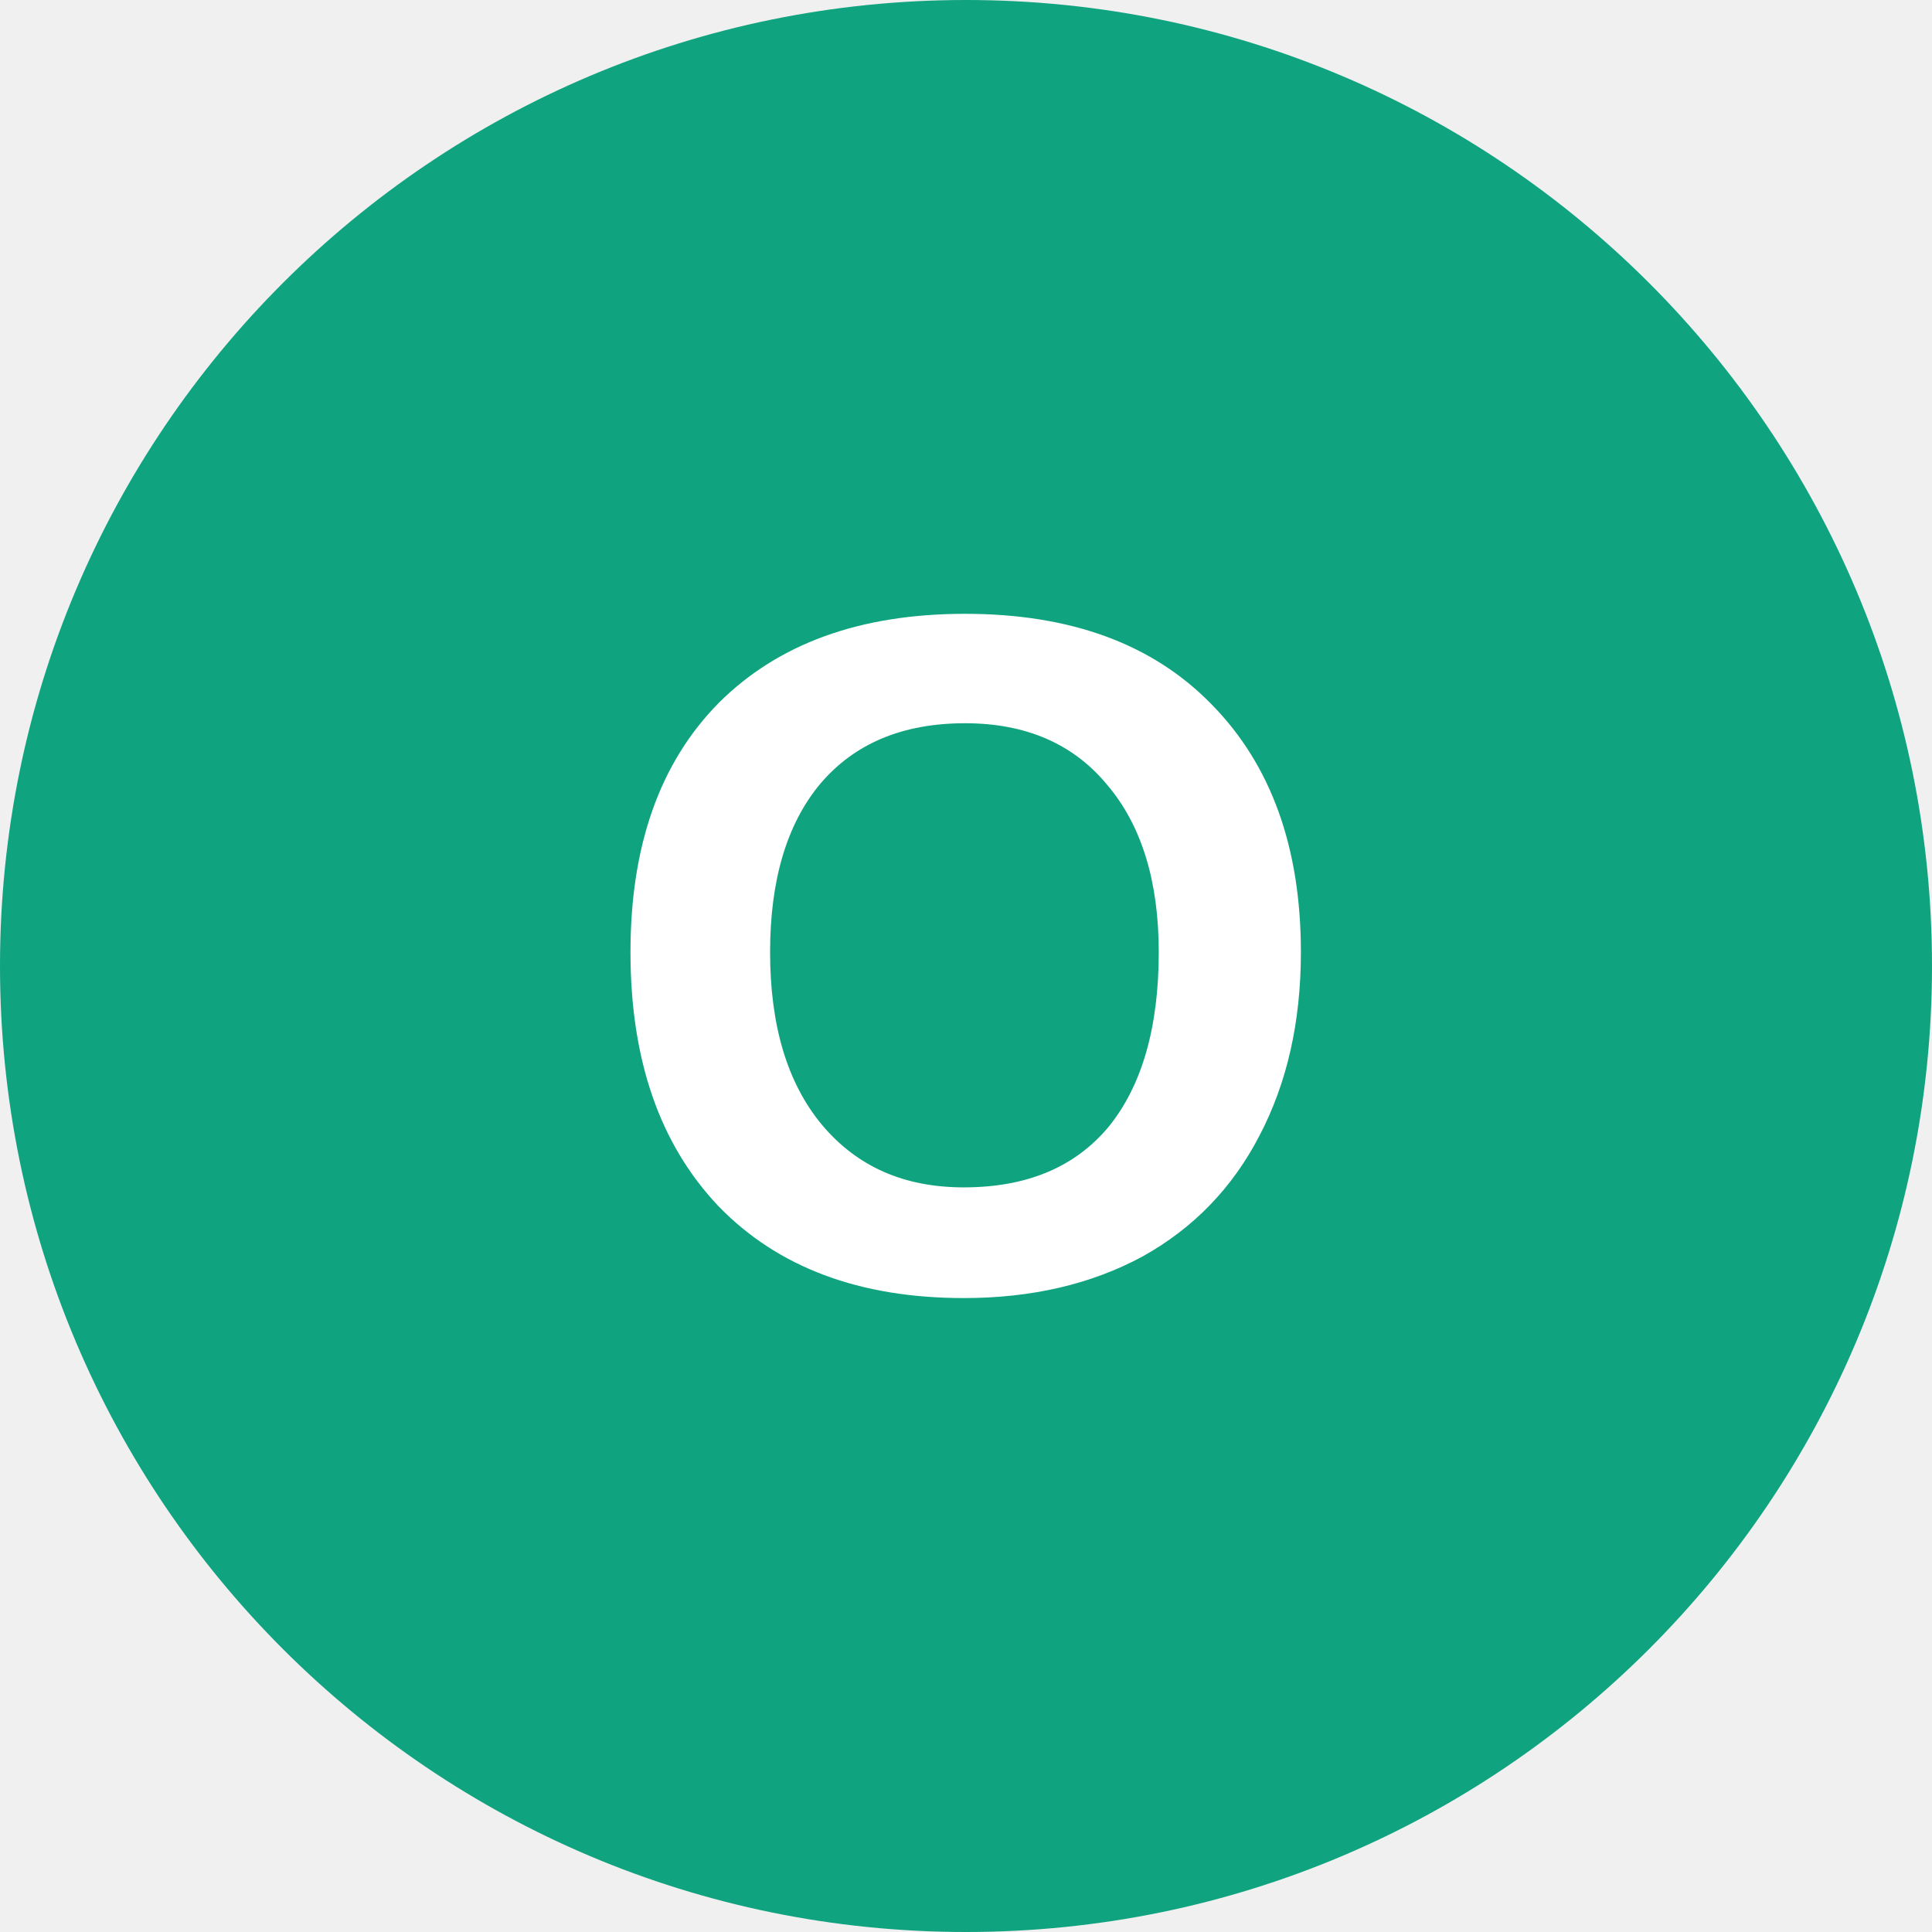
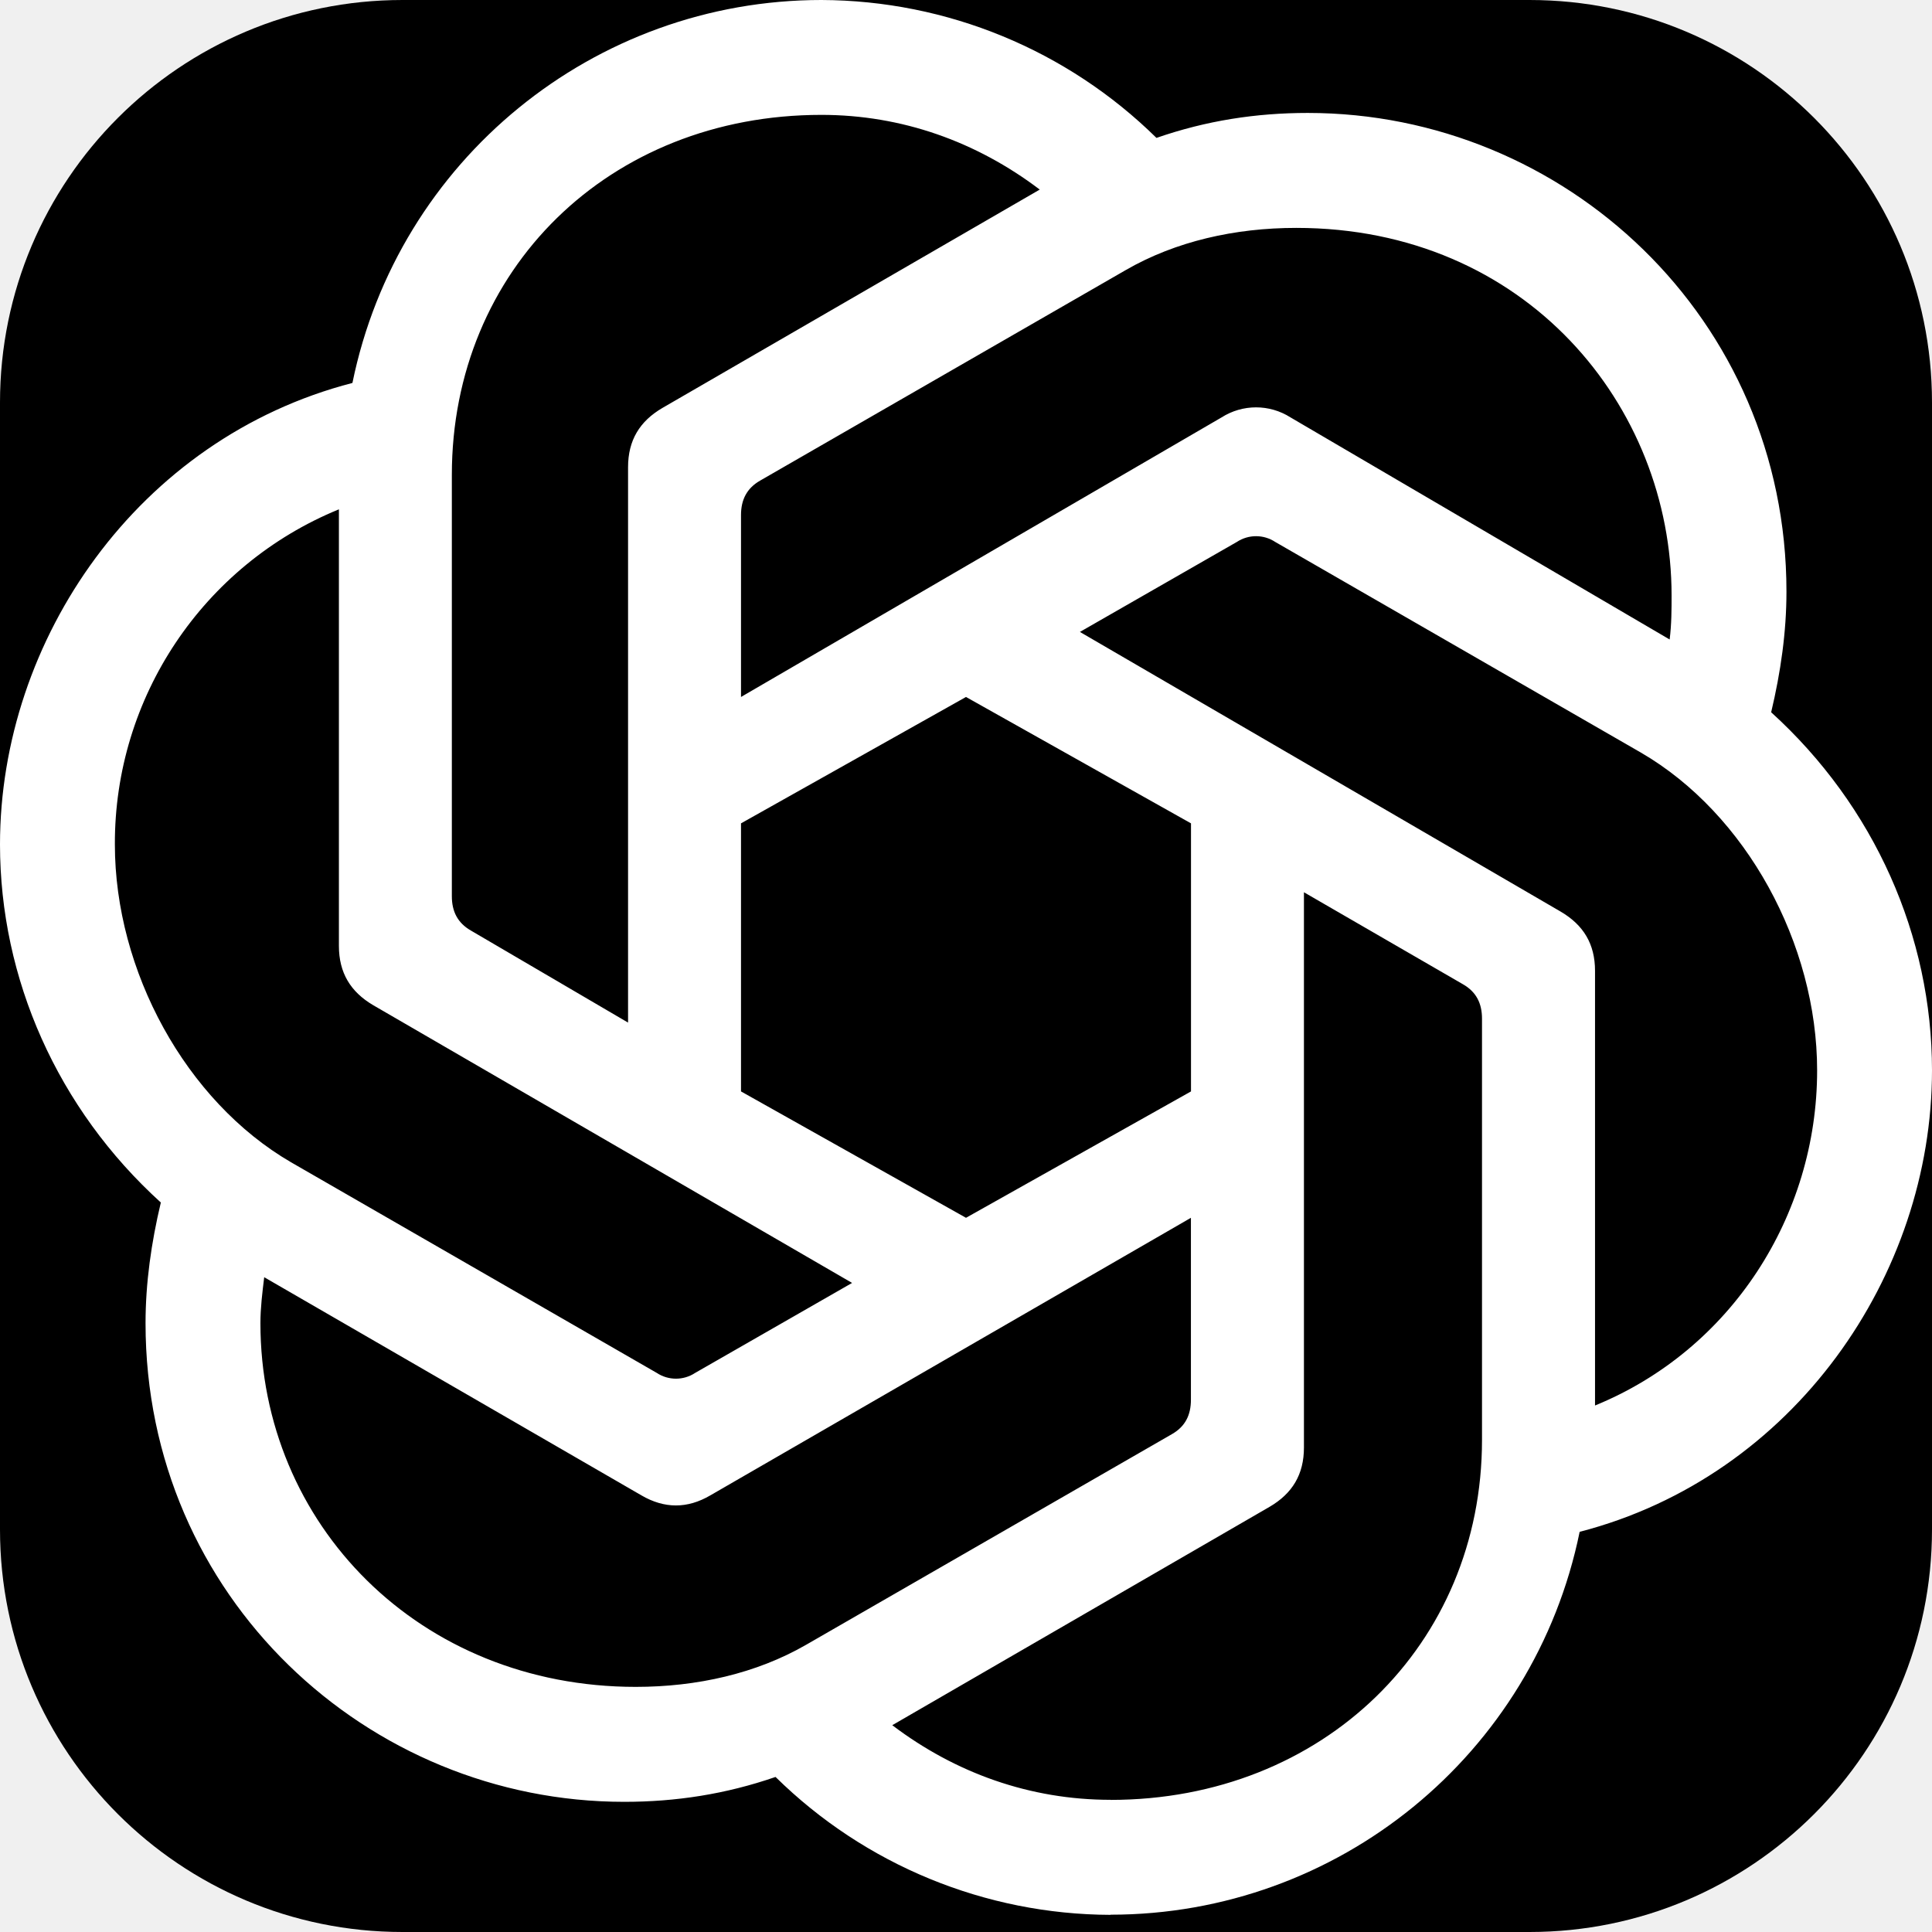
- <svg xmlns="http://www.w3.org/2000/svg" width="24" height="24" viewBox="0 0 24 24">
-   <circle cx="12" cy="12" r="12" fill="#10a37f" />
-   <text x="12" y="16" text-anchor="middle" fill="white" font-size="12" font-family="Arial" font-weight="bold">O</text>
+ <svg xmlns="http://www.w3.org/2000/svg" viewBox="0 0 24 24" width="24" height="24">
+   <rect width="24" height="24" rx="5" fill="#000000" />
+   <path d="M9.205 8.658v-2.26c0-.19.072-.333.238-.428l4.543-2.616c.619-.357 1.356-.523 2.117-.523 2.854 0 4.662 2.212 4.662 4.566 0 .167 0 .357-.024.547l-4.71-2.759a.797.797 0 00-.856 0l-5.97 3.473zm10.609 8.8V12.06c0-.333-.143-.57-.429-.737l-5.97-3.473 1.95-1.118a.433.433 0 01.476 0l4.543 2.617c1.309.76 2.189 2.378 2.189 3.948 0 1.808-1.07 3.473-2.76 4.163zM7.802 12.703l-1.95-1.142c-.167-.095-.239-.238-.239-.428V5.899c0-2.545 1.95-4.472 4.591-4.472 1 0 1.927.333 2.712.928L8.23 5.067c-.285.166-.428.404-.428.737v6.898zM12 15.128l-2.795-1.57v-3.33L12 8.658l2.795 1.57v3.33L12 15.128zm1.796 7.23c-1 0-1.927-.332-2.712-.927l4.686-2.712c.285-.166.428-.404.428-.737v-6.898l1.974 1.142c.167.095.238.238.238.428v5.233c0 2.545-1.974 4.472-4.614 4.472zm-5.637-5.303l-4.544-2.617c-1.308-.761-2.188-2.378-2.188-3.948A4.482 4.482 0 014.21 6.327v5.423c0 .333.143.571.428.738l5.947 3.449-1.95 1.118a.432.432 0 01-.476 0zm-.262 3.9c-2.688 0-4.662-2.021-4.662-4.519 0-.19.024-.38.047-.57l4.686 2.71c.286.167.571.167.856 0l5.97-3.448v2.26c0 .19-.07.333-.237.428l-4.543 2.616c-.619.357-1.356.523-2.117.523zm5.899 2.83a5.947 5.947 0 005.827-4.756C22.287 18.339 24 15.84 24 13.296c0-1.665-.713-3.282-1.998-4.448.119-.5.19-.999.19-1.498 0-3.401-2.759-5.947-5.946-5.947-.642 0-1.26.095-1.88.31A5.962 5.962 0 0010.205 0a5.947 5.947 0 00-5.827 4.757C1.713 5.447 0 7.945 0 10.49c0 1.666.713 3.283 1.998 4.448-.119.5-.19 1-.19 1.499 0 3.401 2.759 5.946 5.946 5.946.642 0 1.26-.095 1.88-.309a5.96 5.96 0 004.162 1.713z" fill="#ffffff" />
</svg>
